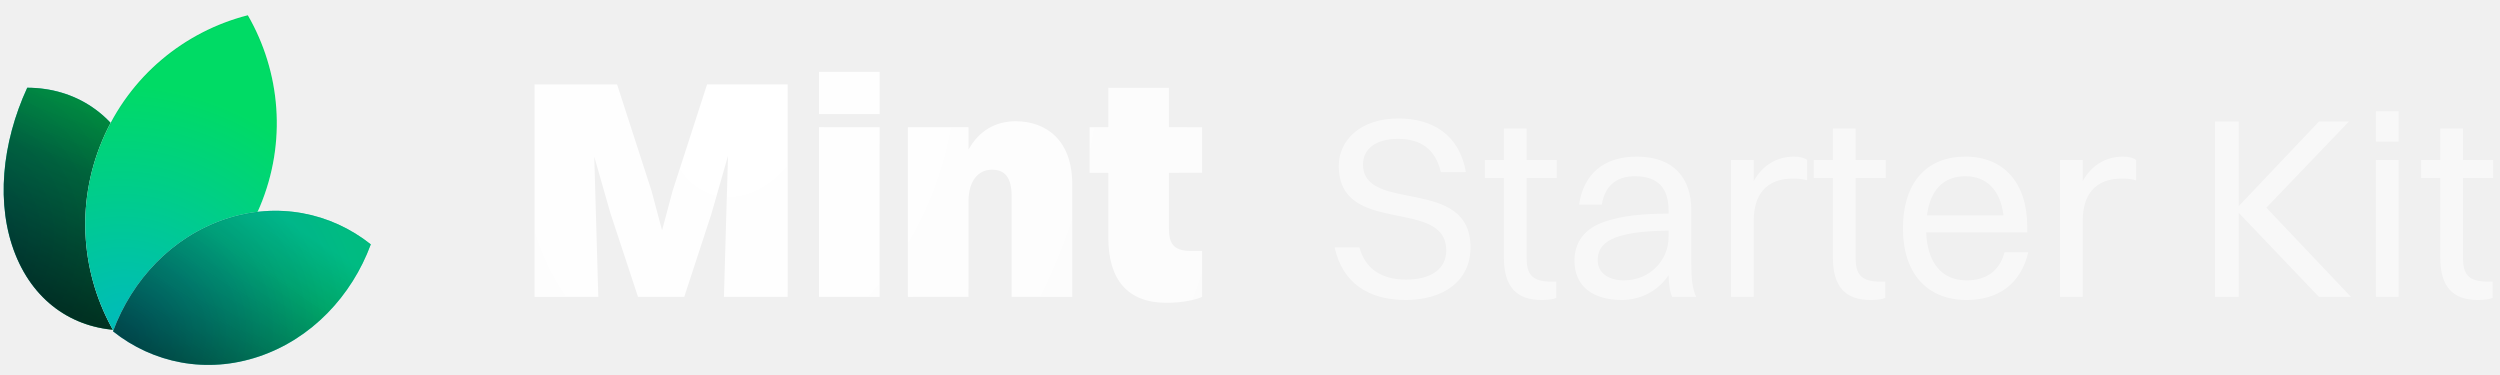
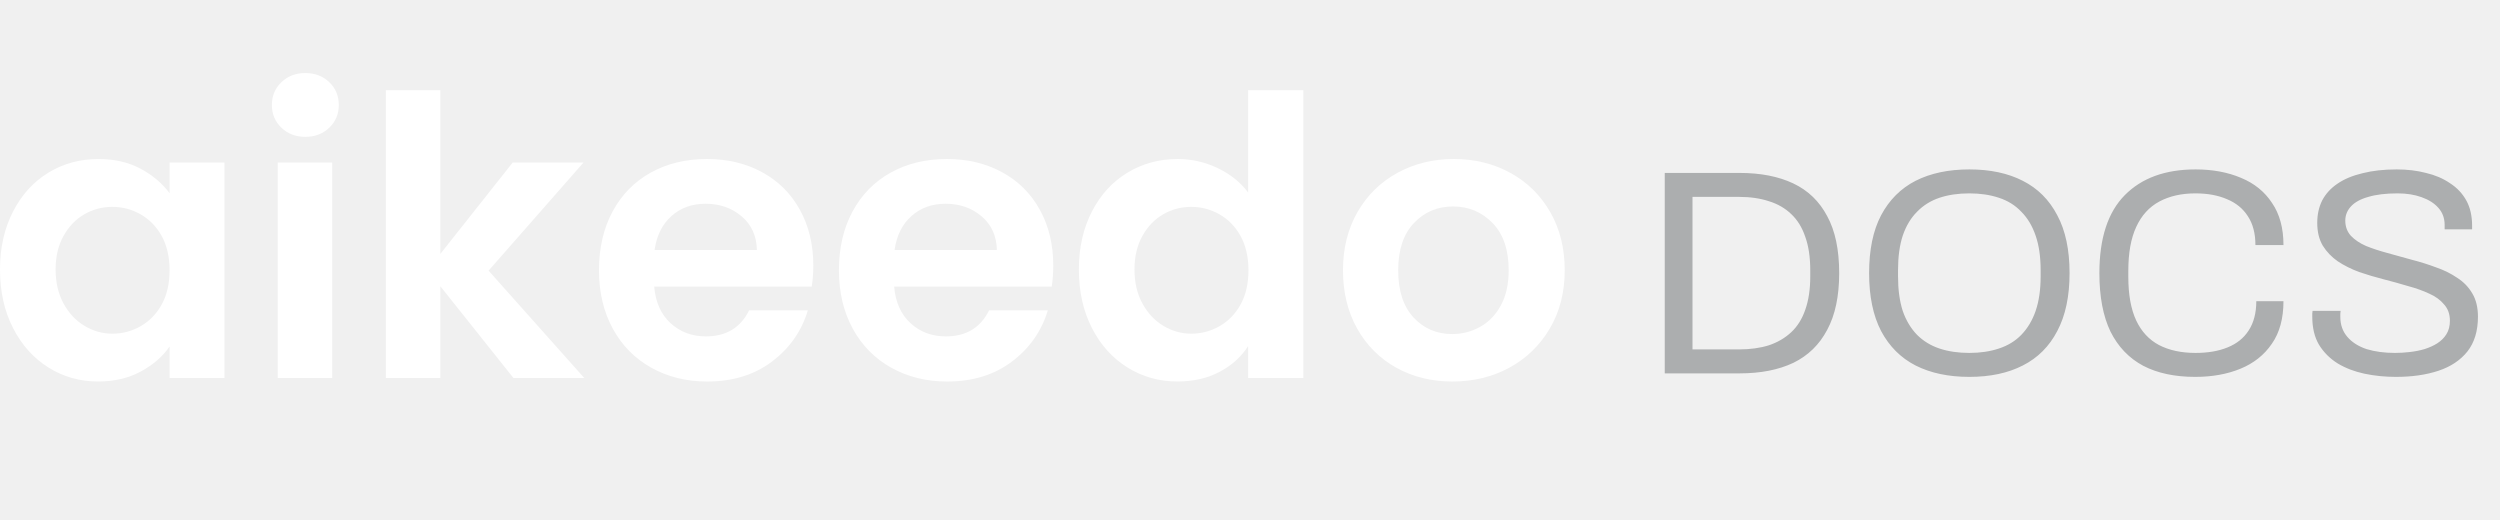
- <svg xmlns="http://www.w3.org/2000/svg" width="160" height="24" viewBox="0 0 160 24" fill="none">
-   <path d="M7.953 21.139C4.896 21.13 2.255 19.458 0.987 16.29C-0.28 13.121 0.109 9.163 1.744 5.615C4.801 5.624 7.442 7.296 8.71 10.465C9.977 13.633 9.588 17.591 7.953 21.139Z" fill="white" />
-   <path d="M7.953 21.139C4.896 21.13 2.255 19.458 0.987 16.29C-0.28 13.121 0.109 9.163 1.744 5.615C4.801 5.624 7.442 7.296 8.71 10.465C9.977 13.633 9.588 17.591 7.953 21.139Z" fill="url(#paint0_radial_115_109)" />
-   <path d="M7.953 21.139C4.896 21.13 2.255 19.458 0.987 16.29C-0.28 13.121 0.109 9.163 1.744 5.615C4.801 5.624 7.442 7.296 8.71 10.465C9.977 13.633 9.588 17.591 7.953 21.139Z" fill="black" fill-opacity="0.5" style="mix-blend-mode:hard-light" />
-   <path d="M7.953 21.139C4.896 21.13 2.255 19.458 0.987 16.29C-0.28 13.121 0.109 9.163 1.744 5.615C4.801 5.624 7.442 7.296 8.71 10.465C9.977 13.633 9.588 17.591 7.953 21.139Z" fill="url(#paint1_linear_115_109)" fill-opacity="0.5" style="mix-blend-mode:hard-light" />
-   <path d="M7.935 21.111C4.897 21.096 2.274 19.431 1.013 16.279C-0.248 13.124 0.136 9.182 1.762 5.643C4.8 5.659 7.423 7.324 8.684 10.476C9.945 13.63 9.561 17.572 7.935 21.111Z" stroke="url(#paint2_linear_115_109)" stroke-opacity="0.05" stroke-width="0.056" />
-   <path d="M7.31 21.257C11.354 20.221 14.884 17.375 16.628 13.236C18.373 9.097 17.945 4.587 15.86 0.976C11.816 2.012 8.287 4.858 6.542 8.998C4.797 13.137 5.225 17.646 7.31 21.257Z" fill="white" />
-   <path d="M7.31 21.257C11.354 20.221 14.884 17.375 16.628 13.236C18.373 9.097 17.945 4.587 15.86 0.976C11.816 2.012 8.287 4.858 6.542 8.998C4.797 13.137 5.225 17.646 7.31 21.257Z" fill="url(#paint3_radial_115_109)" />
-   <path d="M16.602 13.225C14.864 17.349 11.351 20.187 7.324 21.225C5.253 17.624 4.829 13.132 6.568 9.009C8.306 4.885 11.819 2.047 15.846 1.009C17.918 4.61 18.341 9.101 16.602 13.225Z" stroke="url(#paint4_linear_115_109)" stroke-opacity="0.05" stroke-width="0.056" />
-   <path d="M7.234 21.207C9.789 23.237 13.21 23.951 16.577 22.814C19.944 21.677 22.506 18.945 23.73 15.638C21.175 13.608 17.754 12.894 14.387 14.031C11.02 15.168 8.458 17.901 7.234 21.207Z" fill="white" />
-   <path d="M7.234 21.207C9.789 23.237 13.21 23.951 16.577 22.814C19.944 21.677 22.506 18.945 23.73 15.638C21.175 13.608 17.754 12.894 14.387 14.031C11.02 15.168 8.458 17.901 7.234 21.207Z" fill="url(#paint5_radial_115_109)" />
-   <path d="M7.234 21.207C9.789 23.237 13.21 23.951 16.577 22.814C19.944 21.677 22.506 18.945 23.73 15.638C21.175 13.608 17.754 12.894 14.387 14.031C11.02 15.168 8.458 17.901 7.234 21.207Z" fill="black" fill-opacity="0.2" style="mix-blend-mode:hard-light" />
-   <path d="M7.234 21.207C9.789 23.237 13.21 23.951 16.577 22.814C19.944 21.677 22.506 18.945 23.73 15.638C21.175 13.608 17.754 12.894 14.387 14.031C11.02 15.168 8.458 17.901 7.234 21.207Z" fill="url(#paint6_linear_115_109)" fill-opacity="0.5" style="mix-blend-mode:hard-light" />
-   <path d="M16.568 22.787C13.218 23.918 9.814 23.212 7.267 21.198C8.492 17.907 11.044 15.189 14.396 14.058C17.747 12.927 21.15 13.633 23.697 15.648C22.472 18.938 19.92 21.656 16.568 22.787Z" stroke="url(#paint7_linear_115_109)" stroke-opacity="0.05" stroke-width="0.056" />
-   <path d="M34.212 19V5.4H39.492L41.692 12.2L42.372 14.74L43.052 12.2L45.252 5.4H50.412V19H46.332L46.592 9.98L45.532 13.68L43.792 19H40.832L39.052 13.6L38.032 10.02L38.292 19H34.212ZM52.416 7.3V4.6H56.295V7.3H52.416ZM52.416 19V8.14H56.295V19H52.416ZM58.104 19V8.14H61.984V9.58C62.664 8.34 63.744 7.76 65.004 7.76C66.964 7.76 68.624 8.98 68.624 11.78V19H64.744V12.56C64.744 11.34 64.304 10.86 63.484 10.86C62.604 10.86 61.984 11.58 61.984 12.88V19H58.104ZM70.933 15.22V11.06H69.733V8.14H70.933V5.62H74.813V8.14H76.933V11.06H74.813V14.6C74.813 15.5 75.033 16.06 76.213 16.06H76.933V19C76.493 19.2 75.673 19.38 74.653 19.38C72.153 19.38 70.933 17.88 70.933 15.22Z" fill="url(#paint8_radial_115_109)" />
-   <path d="M87.232 10.519C87.232 13.687 94.112 11.229 94.112 15.832C94.112 17.994 92.364 19.198 89.971 19.198C87.562 19.198 85.912 18.093 85.417 15.832H87.001C87.364 17.169 88.371 17.895 89.987 17.895C91.671 17.895 92.561 17.152 92.561 16.03C92.561 12.598 85.681 15.155 85.681 10.618C85.681 9.001 87.034 7.582 89.509 7.582C91.671 7.582 93.403 8.621 93.816 11.014H92.215C91.868 9.529 90.912 8.886 89.476 8.886C88.057 8.886 87.232 9.529 87.232 10.519ZM96.25 16.476V11.393H95.029V10.239H96.25V8.226H97.702V10.239H99.632V11.393H97.702V16.476C97.702 17.532 98.015 18.026 99.302 18.026H99.599V19.066C99.434 19.148 99.071 19.198 98.659 19.198C97.025 19.198 96.25 18.323 96.25 16.476ZM102.516 13.093H101.064C101.345 11.162 102.615 10.024 104.76 10.024C107.103 10.024 108.242 11.393 108.242 13.44V16.888C108.242 17.895 108.324 18.521 108.555 19H107.021C106.856 18.654 106.806 18.142 106.79 17.614C106.047 18.72 104.859 19.198 103.803 19.198C101.988 19.198 100.767 18.357 100.767 16.69C100.767 15.486 101.427 14.611 102.714 14.182C103.902 13.786 105.107 13.687 106.79 13.671V13.473C106.79 12.053 106.13 11.278 104.628 11.278C103.374 11.278 102.698 11.971 102.516 13.093ZM102.252 16.657C102.252 17.465 102.929 17.944 103.952 17.944C105.569 17.944 106.79 16.674 106.79 15.172V14.759C103.061 14.793 102.252 15.585 102.252 16.657ZM110.787 19V10.239H112.239V11.591C112.833 10.519 113.774 10.024 114.83 10.024C115.176 10.024 115.49 10.107 115.655 10.239V11.542C115.407 11.46 115.094 11.427 114.747 11.427C112.998 11.427 112.239 12.515 112.239 14.1V19H110.787ZM117.305 16.476V11.393H116.084V10.239H117.305V8.226H118.757V10.239H120.688V11.393H118.757V16.476C118.757 17.532 119.071 18.026 120.358 18.026H120.655V19.066C120.49 19.148 120.127 19.198 119.714 19.198C118.081 19.198 117.305 18.323 117.305 16.476ZM129.809 16.145C129.33 18.192 127.862 19.198 125.865 19.198C123.324 19.198 121.79 17.482 121.79 14.627C121.79 11.658 123.324 10.024 125.783 10.024C128.258 10.024 129.743 11.723 129.743 14.512V14.875H123.275C123.357 16.838 124.281 17.944 125.865 17.944C127.103 17.944 127.977 17.35 128.291 16.145H129.809ZM125.783 11.278C124.38 11.278 123.539 12.152 123.324 13.786H128.225C128.027 12.169 127.152 11.278 125.783 11.278ZM131.843 19V10.239H133.295V11.591C133.889 10.519 134.829 10.024 135.885 10.024C136.232 10.024 136.545 10.107 136.71 10.239V11.542C136.463 11.46 136.149 11.427 135.803 11.427C134.054 11.427 133.295 12.515 133.295 14.1V19H131.843ZM141.763 19V7.78H143.281V13.192L148.413 7.78H150.327L145.047 13.291L150.459 19H148.413L143.281 13.621V19H141.763ZM152.06 9.067V7.12H153.512V9.067H152.06ZM152.06 19V10.239H153.512V19H152.06ZM156.178 16.476V11.393H154.957V10.239H156.178V8.226H157.63V10.239H159.56V11.393H157.63V16.476C157.63 17.532 157.943 18.026 159.23 18.026H159.527V19.066C159.362 19.148 158.999 19.198 158.587 19.198C156.953 19.198 156.178 18.323 156.178 16.476Z" fill="white" fill-opacity="0.55" />
-   <defs>
-     <radialGradient id="paint0_radial_115_109" cx="0" cy="0" r="1" gradientUnits="userSpaceOnUse" gradientTransform="translate(-3.00503 15.023) rotate(-10.029) scale(17.9572 17.784)">
-       <stop stop-color="#00B0BB" />
-       <stop offset="1" stop-color="#00DB65" />
-     </radialGradient>
-     <linearGradient id="paint1_linear_115_109" x1="7.39" y1="4.813" x2="1.63" y2="18.689" gradientUnits="userSpaceOnUse">
-       <stop stop-color="#18E299" />
-       <stop offset="1" />
-     </linearGradient>
-     <linearGradient id="paint2_linear_115_109" x1="7.948" y1="8.016" x2="1.761" y2="18.746" gradientUnits="userSpaceOnUse">
-       <stop />
-       <stop offset="1" stop-opacity="0" />
-     </linearGradient>
-     <radialGradient id="paint3_radial_115_109" cx="0" cy="0" r="1" gradientUnits="userSpaceOnUse" gradientTransform="translate(8.11404 20.8822) rotate(-75.7542) scale(21.6246 23.7772)">
-       <stop stop-color="#00BBBB" />
-       <stop offset="0.713" stop-color="#00DB65" />
-     </radialGradient>
-     <linearGradient id="paint4_linear_115_109" x1="7.602" y1="5.871" x2="15.556" y2="16.372" gradientUnits="userSpaceOnUse">
-       <stop />
-       <stop offset="1" stop-opacity="0" />
-     </linearGradient>
-     <radialGradient id="paint5_radial_115_109" cx="0" cy="0" r="1" gradientUnits="userSpaceOnUse" gradientTransform="translate(7.84537 21.5181) rotate(-20.3525) scale(18.5603 17.32)">
-       <stop stop-color="#00B0BB" />
-       <stop offset="1" stop-color="#00DB65" />
-     </radialGradient>
-     <linearGradient id="paint6_linear_115_109" x1="16.808" y1="13.007" x2="10.041" y2="22.994" gradientUnits="userSpaceOnUse">
-       <stop stop-color="#00B1BC" />
-       <stop offset="1" />
-     </linearGradient>
-     <linearGradient id="paint7_linear_115_109" x1="16.808" y1="13.007" x2="14.169" y2="23.841" gradientUnits="userSpaceOnUse">
-       <stop />
-       <stop offset="1" stop-opacity="0" />
-     </linearGradient>
-     <radialGradient id="paint8_radial_115_109" cx="0" cy="0" r="1" gradientUnits="userSpaceOnUse" gradientTransform="translate(47.2781 7) rotate(19.0047) scale(67.5582 85.7506)">
-       <stop stop-color="white" />
-       <stop offset="1" stop-color="white" stop-opacity="0.5" />
-     </radialGradient>
-   </defs>
+ <svg xmlns="http://www.w3.org/2000/svg" width="154" height="32" viewBox="0 0 154 32" fill="none">
+   <path d="M0.803 13.031C1.338 11.992 2.064 11.194 2.983 10.634C3.902 10.075 4.928 9.796 6.063 9.796C7.054 9.796 7.92 9.996 8.663 10.395C9.405 10.794 9.999 11.297 10.448 11.905V10.011H13.826V23.285H10.448V21.344C10.016 21.967 9.421 22.482 8.663 22.89C7.904 23.297 7.03 23.501 6.039 23.501C4.921 23.501 3.902 23.213 2.983 22.638C2.064 22.063 1.338 21.253 0.803 20.206C0.267 19.16 0 17.959 0 16.599C0 15.258 0.269 14.068 0.803 13.031ZM9.967 14.552C9.647 13.969 9.215 13.522 8.673 13.21C8.13 12.899 7.547 12.743 6.923 12.743C6.3 12.743 5.725 12.896 5.198 13.198C4.671 13.501 4.243 13.945 3.916 14.528C3.589 15.112 3.425 15.802 3.425 16.601C3.425 17.401 3.589 18.099 3.916 18.698C4.243 19.297 4.674 19.756 5.21 20.076C5.746 20.396 6.316 20.555 6.923 20.555C7.547 20.555 8.13 20.399 8.673 20.088C9.215 19.776 9.647 19.329 9.967 18.746C10.287 18.162 10.446 17.464 10.446 16.649C10.446 15.834 10.287 15.134 9.967 14.552Z" fill="white" />
+   <path d="M17.335 7.867C16.943 7.492 16.748 7.025 16.748 6.465C16.748 5.907 16.943 5.44 17.335 5.063C17.727 4.688 18.218 4.5 18.809 4.5C19.399 4.5 19.891 4.688 20.282 5.063C20.674 5.438 20.87 5.905 20.87 6.465C20.87 7.025 20.674 7.492 20.282 7.867C19.891 8.242 19.399 8.43 18.809 8.43C18.218 8.43 17.727 8.243 17.335 7.867ZM20.462 10.011V23.285H17.108V10.011H20.462Z" fill="white" />
+   <path d="M31.628 23.285L27.124 17.632V23.285H23.77V5.555H27.124V15.641L31.581 10.012H35.943L30.097 16.672L35.99 23.284H31.628V23.285Z" fill="white" />
+   <path d="M50.002 17.655H40.299C40.38 18.613 40.715 19.365 41.306 19.907C41.896 20.45 42.624 20.722 43.486 20.722C44.732 20.722 45.619 20.186 46.146 19.116H49.764C49.381 20.395 48.647 21.444 47.56 22.267C46.473 23.091 45.14 23.502 43.558 23.502C42.279 23.502 41.135 23.217 40.12 22.651C39.105 22.084 38.314 21.282 37.747 20.243C37.181 19.204 36.897 18.007 36.897 16.648C36.897 15.275 37.175 14.069 37.735 13.03C38.295 11.991 39.077 11.193 40.084 10.634C41.09 10.074 42.247 9.795 43.558 9.795C44.82 9.795 45.949 10.067 46.949 10.61C47.947 11.152 48.722 11.924 49.273 12.922C49.824 13.92 50.1 15.067 50.1 16.361C50.098 16.84 50.066 17.271 50.002 17.655ZM46.624 15.402C46.608 14.54 46.297 13.85 45.689 13.329C45.081 12.811 44.339 12.551 43.461 12.551C42.63 12.551 41.93 12.802 41.364 13.306C40.797 13.809 40.45 14.507 40.321 15.402H46.624Z" fill="white" />
+   <path d="M64.784 17.655H55.08C55.161 18.613 55.496 19.365 56.087 19.907C56.677 20.45 57.405 20.722 58.267 20.722C59.514 20.722 60.4 20.186 60.927 19.116H64.546C64.162 20.395 63.428 21.444 62.341 22.267C61.254 23.091 59.921 23.502 58.339 23.502C57.061 23.502 55.916 23.217 54.901 22.651C53.886 22.084 53.095 21.282 52.528 20.243C51.962 19.204 51.678 18.007 51.678 16.648C51.678 15.275 51.957 14.069 52.516 13.03C53.076 11.991 53.858 11.193 54.865 10.634C55.871 10.074 57.028 9.795 58.339 9.795C59.601 9.795 60.73 10.067 61.73 10.61C62.728 11.152 63.503 11.924 64.055 12.922C64.606 13.92 64.881 15.067 64.881 16.361C64.879 16.84 64.847 17.271 64.784 17.655ZM61.407 15.402C61.391 14.54 61.08 13.85 60.472 13.329C59.864 12.811 59.122 12.551 58.243 12.551C57.413 12.551 56.713 12.802 56.147 13.306C55.58 13.809 55.233 14.507 55.104 15.402H61.407Z" fill="white" />
+   <path d="M67.262 13.03C67.797 11.991 68.527 11.194 69.454 10.634C70.38 10.074 71.411 9.795 72.546 9.795C73.408 9.795 74.23 9.984 75.014 10.358C75.796 10.733 76.419 11.233 76.883 11.856V5.556H80.285V23.285H76.883V21.32C76.467 21.975 75.885 22.502 75.133 22.901C74.382 23.3 73.513 23.5 72.522 23.5C71.404 23.5 70.38 23.213 69.454 22.638C68.528 22.062 67.797 21.253 67.262 20.205C66.726 19.16 66.459 17.958 66.459 16.599C66.459 15.257 66.726 14.068 67.262 13.03ZM76.426 14.552C76.106 13.968 75.674 13.521 75.132 13.21C74.589 12.899 74.005 12.743 73.382 12.743C72.76 12.743 72.184 12.895 71.657 13.198C71.13 13.501 70.702 13.944 70.375 14.528C70.048 15.112 69.884 15.801 69.884 16.601C69.884 17.4 70.048 18.098 70.375 18.698C70.702 19.297 71.133 19.755 71.669 20.075C72.205 20.395 72.775 20.555 73.382 20.555C74.005 20.555 74.589 20.399 75.132 20.087C75.674 19.776 76.106 19.329 76.426 18.745C76.746 18.162 76.905 17.463 76.905 16.649C76.905 15.834 76.744 15.134 76.426 14.552Z" fill="white" />
+   <path d="M86.011 22.651C84.99 22.084 84.187 21.282 83.603 20.243C83.019 19.204 82.728 18.007 82.728 16.648C82.728 15.291 83.028 14.093 83.627 13.054C84.226 12.015 85.044 11.214 86.083 10.646C87.122 10.079 88.279 9.795 89.558 9.795C90.837 9.795 91.993 10.079 93.032 10.646C94.07 11.212 94.89 12.015 95.489 13.054C96.088 14.093 96.387 15.291 96.387 16.648C96.387 18.006 96.079 19.204 95.465 20.243C94.85 21.282 94.018 22.084 92.972 22.651C91.927 23.217 90.756 23.502 89.462 23.502C88.183 23.502 87.033 23.217 86.011 22.651ZM91.174 20.135C91.709 19.839 92.136 19.397 92.456 18.805C92.776 18.214 92.935 17.495 92.935 16.648C92.935 15.387 92.603 14.416 91.94 13.737C91.278 13.057 90.467 12.718 89.508 12.718C88.55 12.718 87.747 13.057 87.1 13.737C86.453 14.416 86.129 15.387 86.129 16.648C86.129 17.91 86.444 18.88 87.076 19.56C87.708 20.239 88.502 20.578 89.46 20.578C90.068 20.578 90.638 20.431 91.174 20.135Z" fill="white" />
+   <path d="M102.548 23V10.652H107.156C108.452 10.652 109.556 10.868 110.468 11.3C111.38 11.732 112.076 12.404 112.556 13.316C113.048 14.216 113.294 15.386 113.294 16.826C113.294 18.242 113.048 19.406 112.556 20.318C112.076 21.23 111.38 21.908 110.468 22.352C109.556 22.784 108.452 23 107.156 23H102.548ZM104.258 21.524H107.12C107.804 21.524 108.416 21.44 108.956 21.272C109.496 21.092 109.958 20.822 110.342 20.462C110.726 20.102 111.014 19.64 111.206 19.076C111.41 18.5 111.512 17.816 111.512 17.024V16.664C111.512 15.848 111.41 15.158 111.206 14.594C111.014 14.018 110.726 13.55 110.342 13.19C109.97 12.83 109.514 12.566 108.974 12.398C108.434 12.218 107.816 12.128 107.12 12.128H104.258V21.524ZM121.311 23.216C120.027 23.216 118.923 22.982 117.999 22.514C117.087 22.046 116.379 21.338 115.875 20.39C115.383 19.442 115.137 18.254 115.137 16.826C115.137 15.386 115.383 14.198 115.875 13.262C116.379 12.314 117.087 11.606 117.999 11.138C118.923 10.67 120.027 10.436 121.311 10.436C122.595 10.436 123.693 10.67 124.605 11.138C125.529 11.606 126.237 12.314 126.729 13.262C127.233 14.198 127.485 15.386 127.485 16.826C127.485 18.254 127.233 19.442 126.729 20.39C126.237 21.338 125.529 22.046 124.605 22.514C123.693 22.982 122.595 23.216 121.311 23.216ZM121.311 21.74C121.983 21.74 122.589 21.65 123.129 21.47C123.681 21.29 124.143 21.008 124.515 20.624C124.899 20.228 125.193 19.736 125.397 19.148C125.601 18.548 125.703 17.84 125.703 17.024V16.646C125.703 15.818 125.601 15.11 125.397 14.522C125.193 13.922 124.899 13.43 124.515 13.046C124.143 12.65 123.681 12.362 123.129 12.182C122.589 12.002 121.983 11.912 121.311 11.912C120.627 11.912 120.015 12.002 119.475 12.182C118.935 12.362 118.473 12.65 118.089 13.046C117.705 13.43 117.411 13.922 117.207 14.522C117.015 15.11 116.919 15.818 116.919 16.646V17.024C116.919 17.84 117.015 18.548 117.207 19.148C117.411 19.736 117.705 20.228 118.089 20.624C118.473 21.008 118.935 21.29 119.475 21.47C120.015 21.65 120.627 21.74 121.311 21.74ZM135.226 23.216C133.966 23.216 132.898 22.988 132.022 22.532C131.146 22.064 130.474 21.362 130.006 20.426C129.55 19.478 129.322 18.278 129.322 16.826C129.322 14.678 129.844 13.076 130.888 12.02C131.932 10.964 133.384 10.436 135.244 10.436C136.3 10.436 137.236 10.61 138.052 10.958C138.868 11.294 139.504 11.81 139.96 12.506C140.428 13.19 140.662 14.054 140.662 15.098H138.934C138.934 14.378 138.778 13.784 138.466 13.316C138.166 12.848 137.74 12.5 137.188 12.272C136.636 12.032 135.988 11.912 135.244 11.912C134.38 11.912 133.636 12.08 133.012 12.416C132.388 12.752 131.914 13.274 131.59 13.982C131.266 14.678 131.104 15.578 131.104 16.682V17.06C131.104 18.152 131.266 19.046 131.59 19.742C131.914 20.426 132.382 20.93 132.994 21.254C133.618 21.578 134.368 21.74 135.244 21.74C136.012 21.74 136.672 21.626 137.224 21.398C137.788 21.17 138.22 20.822 138.52 20.354C138.832 19.874 138.988 19.274 138.988 18.554H140.662C140.662 19.622 140.422 20.498 139.942 21.182C139.474 21.866 138.832 22.376 138.016 22.712C137.2 23.048 136.27 23.216 135.226 23.216ZM147.584 23.216C146.912 23.216 146.264 23.15 145.64 23.018C145.028 22.886 144.482 22.676 144.002 22.388C143.522 22.088 143.138 21.704 142.85 21.236C142.574 20.768 142.436 20.192 142.436 19.508C142.436 19.448 142.436 19.388 142.436 19.328C142.448 19.268 142.454 19.208 142.454 19.148H144.182C144.182 19.184 144.176 19.244 144.164 19.328C144.164 19.4 144.164 19.466 144.164 19.526C144.164 20.006 144.308 20.414 144.596 20.75C144.884 21.086 145.28 21.338 145.784 21.506C146.3 21.662 146.882 21.74 147.53 21.74C147.818 21.74 148.118 21.722 148.43 21.686C148.754 21.65 149.06 21.59 149.348 21.506C149.648 21.41 149.912 21.29 150.14 21.146C150.38 20.99 150.566 20.804 150.698 20.588C150.842 20.36 150.914 20.084 150.914 19.76C150.914 19.352 150.794 19.016 150.554 18.752C150.326 18.476 150.02 18.254 149.636 18.086C149.252 17.906 148.814 17.75 148.322 17.618C147.842 17.474 147.344 17.336 146.828 17.204C146.312 17.072 145.808 16.922 145.316 16.754C144.836 16.574 144.404 16.358 144.02 16.106C143.636 15.842 143.324 15.518 143.084 15.134C142.856 14.75 142.742 14.282 142.742 13.73C142.742 13.214 142.844 12.752 143.048 12.344C143.264 11.936 143.576 11.594 143.984 11.318C144.404 11.03 144.92 10.814 145.532 10.67C146.144 10.514 146.846 10.436 147.638 10.436C148.286 10.436 148.886 10.508 149.438 10.652C150.002 10.784 150.494 10.994 150.914 11.282C151.346 11.558 151.682 11.912 151.922 12.344C152.162 12.776 152.282 13.298 152.282 13.91V14.126H150.59V13.856C150.59 13.448 150.464 13.1 150.212 12.812C149.96 12.524 149.612 12.302 149.168 12.146C148.736 11.99 148.244 11.912 147.692 11.912C146.972 11.912 146.372 11.984 145.892 12.128C145.412 12.26 145.052 12.458 144.812 12.722C144.584 12.974 144.47 13.262 144.47 13.586C144.47 13.958 144.584 14.27 144.812 14.522C145.052 14.774 145.364 14.984 145.748 15.152C146.132 15.308 146.57 15.452 147.062 15.584C147.554 15.716 148.052 15.854 148.556 15.998C149.072 16.13 149.57 16.286 150.05 16.466C150.542 16.634 150.98 16.85 151.364 17.114C151.76 17.366 152.072 17.69 152.3 18.086C152.528 18.47 152.642 18.944 152.642 19.508C152.642 20.384 152.426 21.098 151.994 21.65C151.562 22.19 150.968 22.586 150.212 22.838C149.456 23.09 148.58 23.216 147.584 23.216Z" fill="#ACAEAF" />
</svg>
